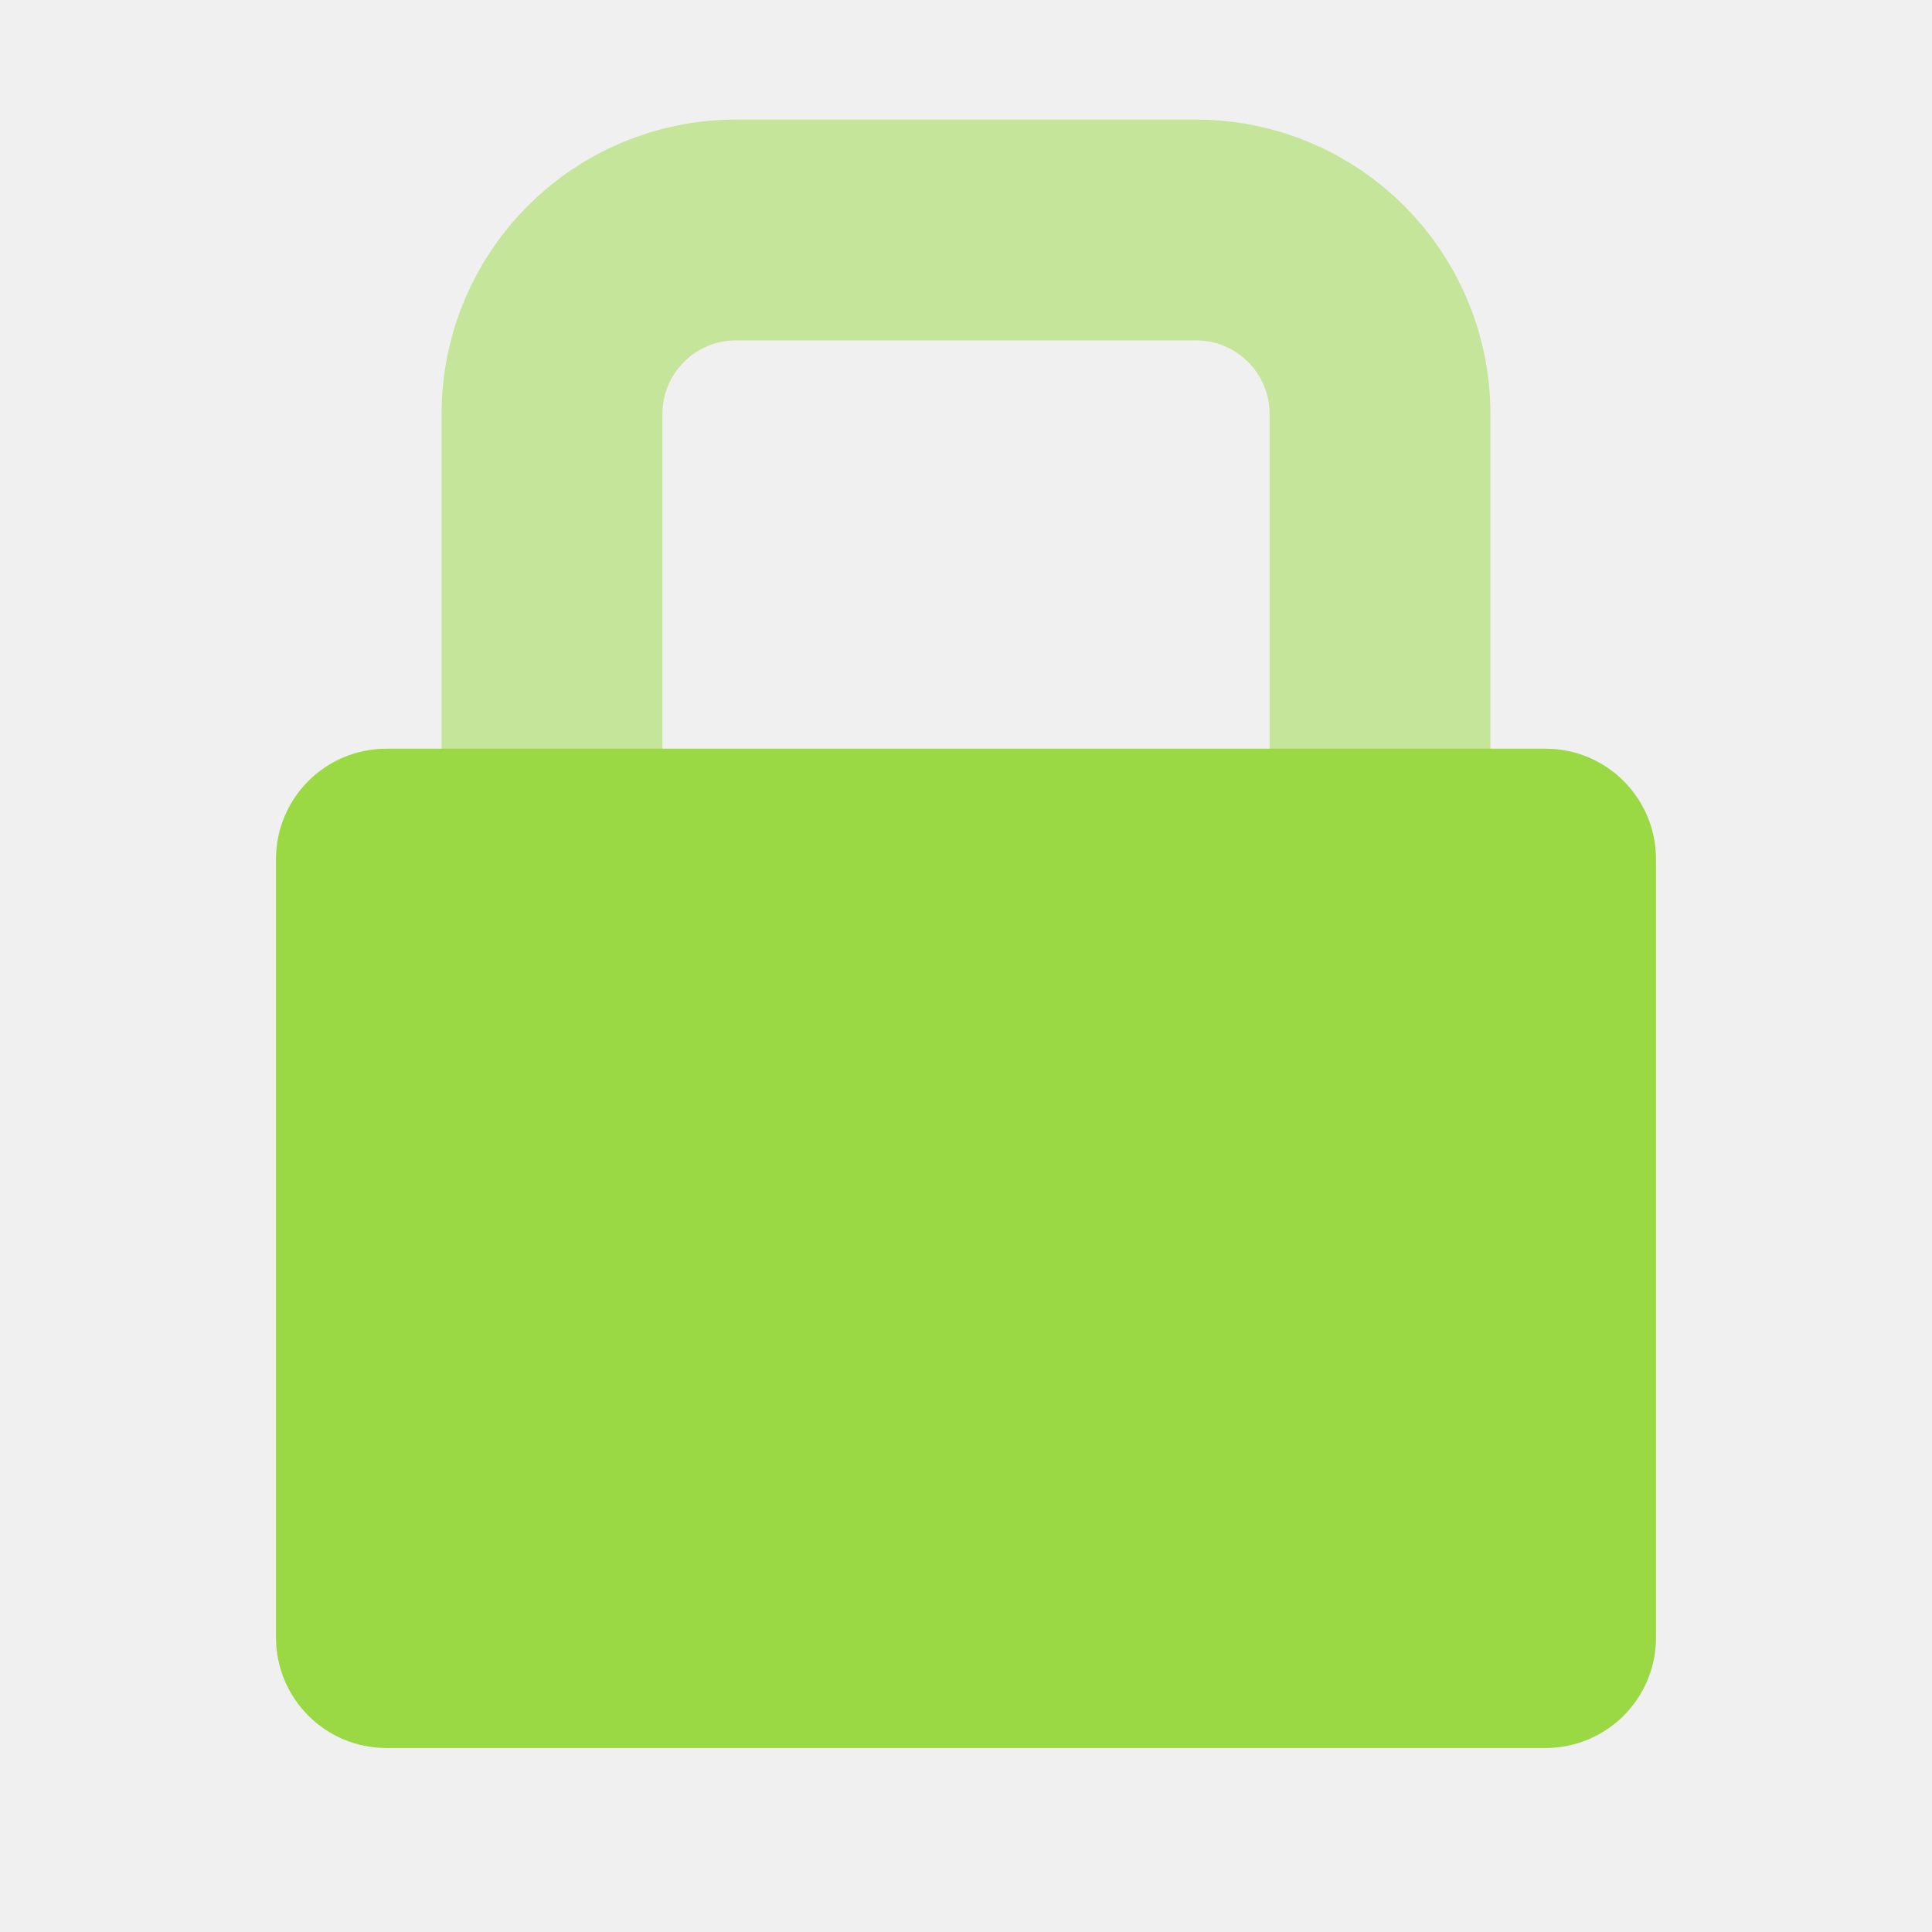
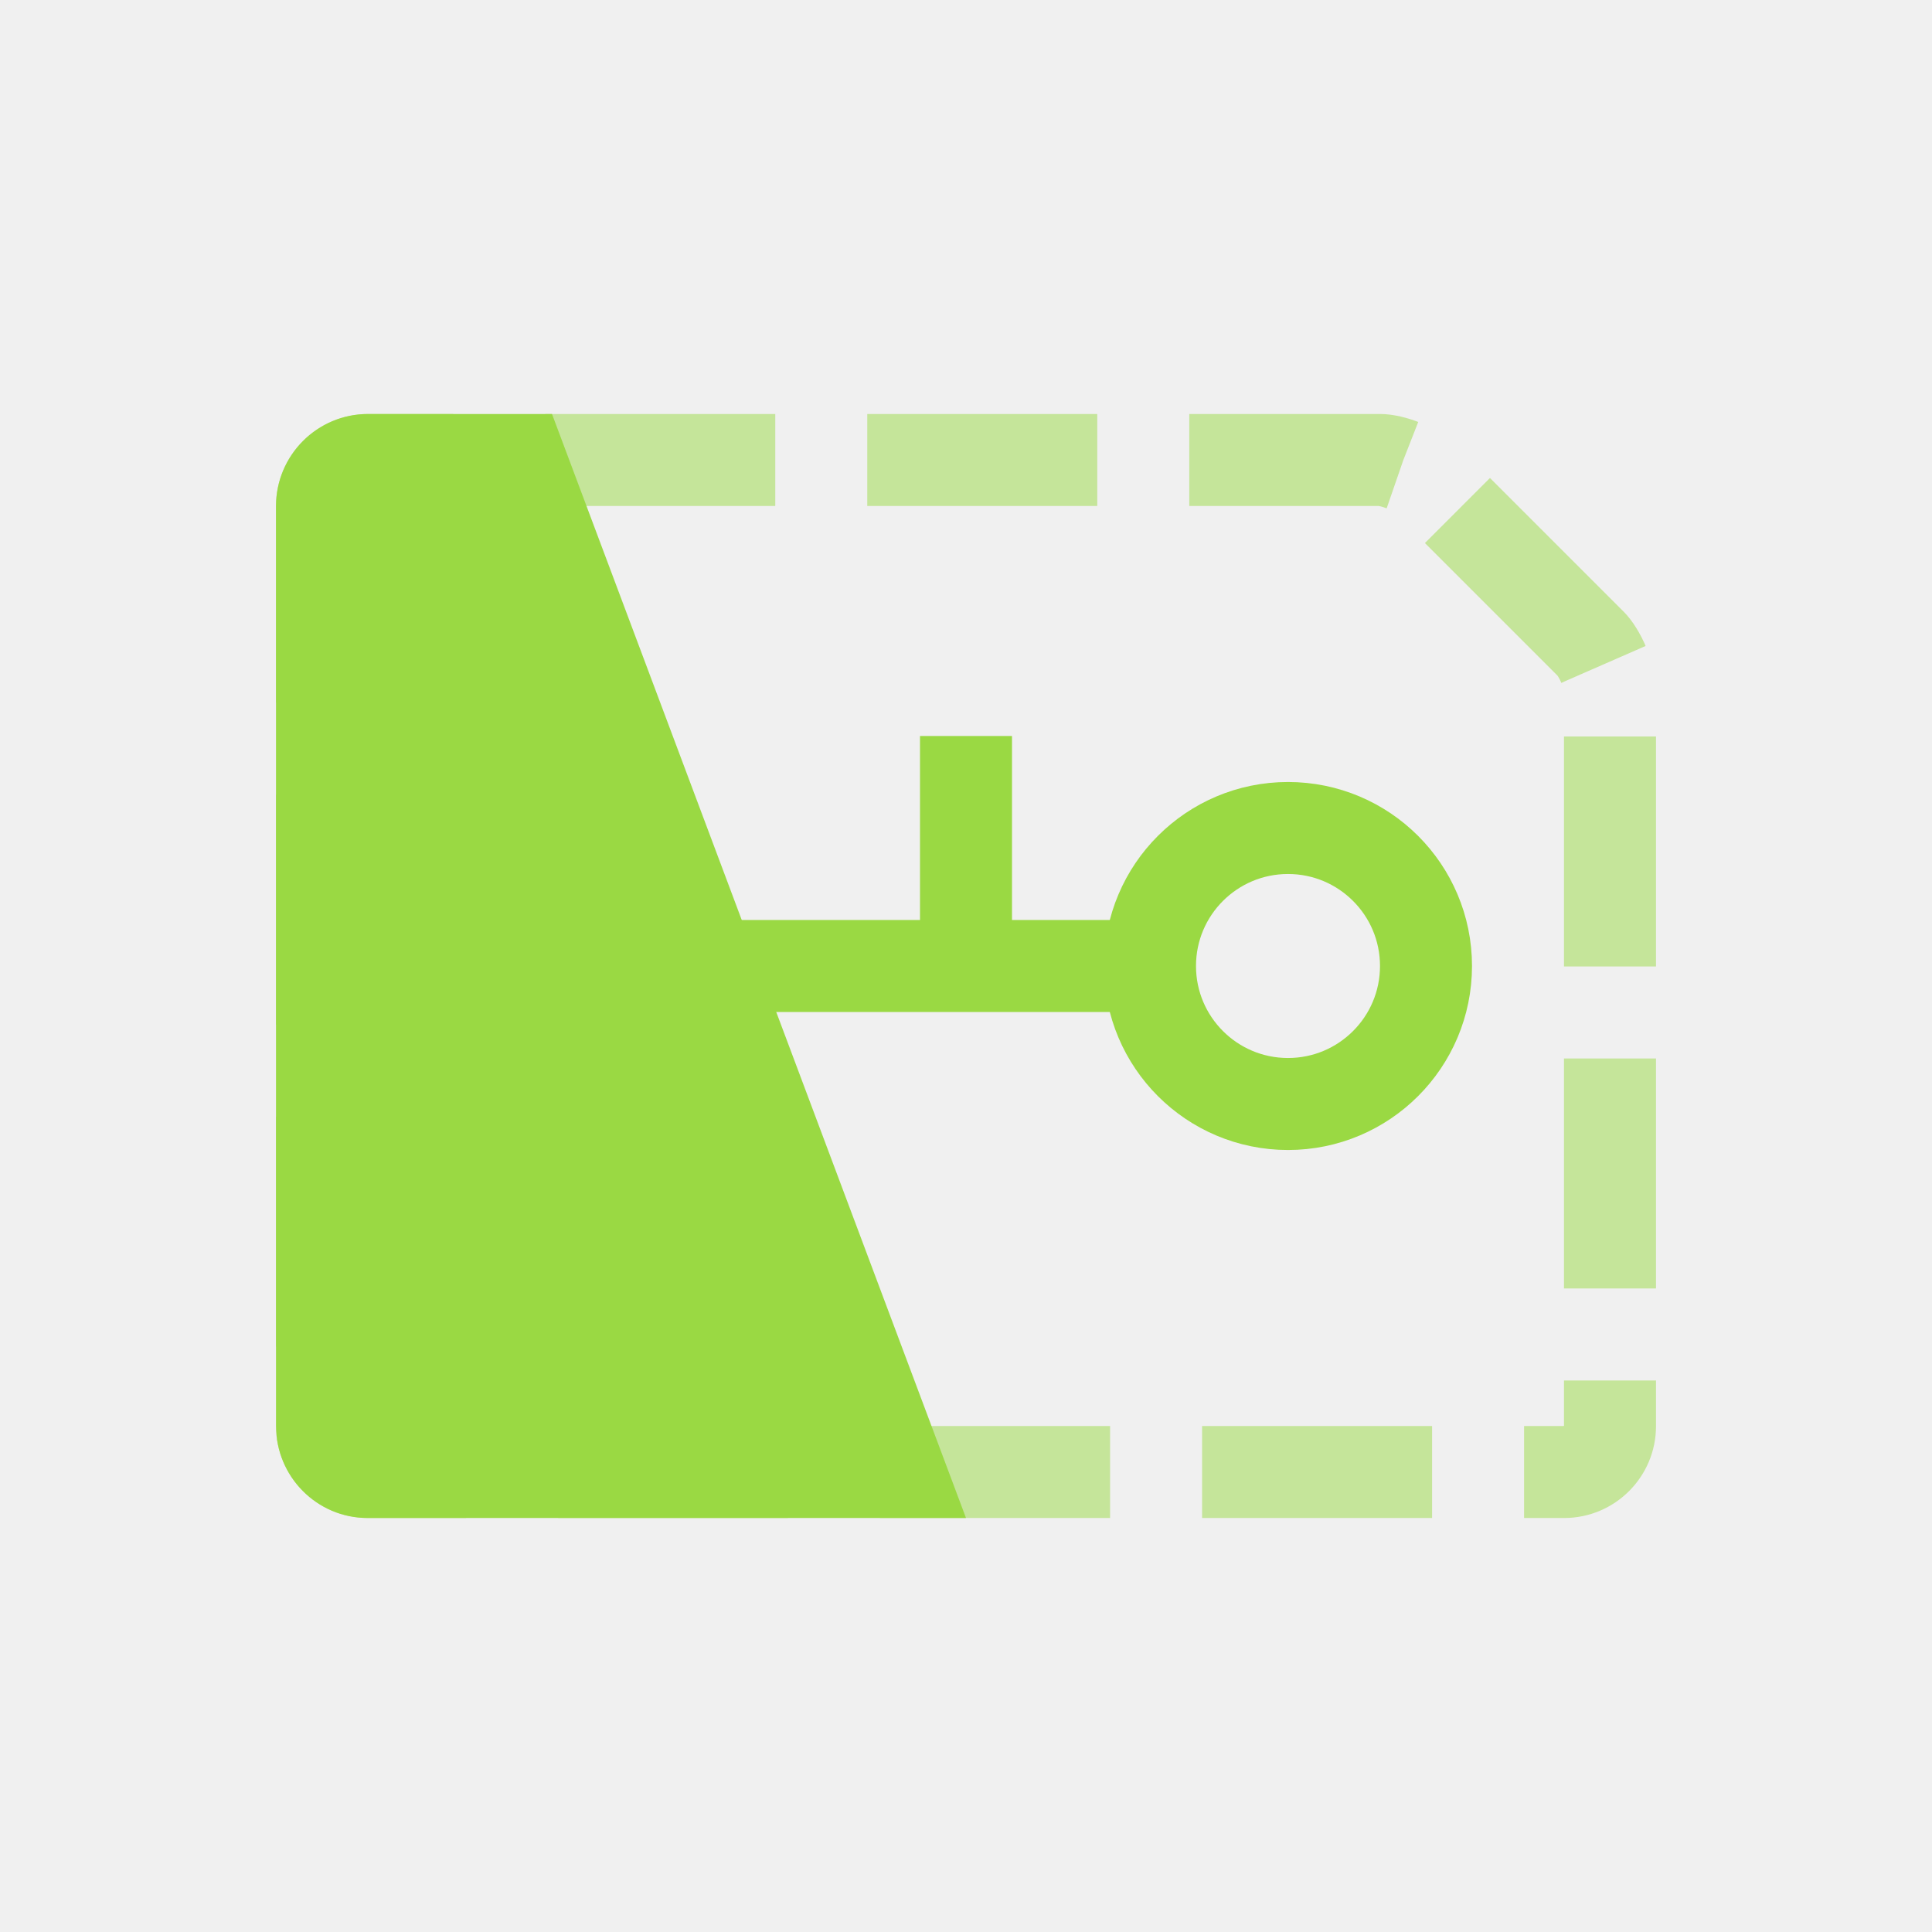
- <svg xmlns="http://www.w3.org/2000/svg" viewBox="0 0 42 42">
-   <g transform="translate(6 5)" fill="none" fill-rule="evenodd">
-     <rect fill="#9AD943" y="11.276" width="30" height="21.724" rx="2.4" />
-     <rect stroke="#9AD943" stroke-width="4.8" opacity=".5" x="6" width="18" height="21.724" rx="4" />
+ <svg xmlns="http://www.w3.org/2000/svg" xmlns:xlink="http://www.w3.org/1999/xlink" viewBox="0 0 42 42">
+   <defs>
+     <path d="M0 2.005A2 2 0 0 1 2.004 0h22c.55 0 1.309.313 1.702.706l3.588 3.588c.39.39.706 1.157.706 1.7v16.009A1.998 1.998 0 0 1 28.008 24H1.992C.892 24 0 23.103 0 21.995V2.005z" id="a" />
+     <mask id="b" x="0" y="0" width="30" height="24" fill="#fff">
+       <use xlink:href="#a" />
+     </mask>
+   </defs>
+   <g transform="translate(6 9)" fill="none" fill-rule="evenodd">
+     <use stroke="#9AD943" mask="url(#b)" stroke-width="4" opacity=".5" stroke-dasharray="5,2" xlink:href="#a" />
+     <g transform="matrix(1 0 0 -1 4 15)" stroke="#9AD943" stroke-width="2">
+       <circle cx="18" cy="3" r="3" />
+       <path d="M11 8V4M0 3h15.5" />
+     </g>
+     <path d="M0 2.005C0 .898.898 0 1.998 0H6l9 24H1.992C.892 24 0 23.103 0 21.995V2.005z" fill="#9AD943" />
  </g>
</svg>
